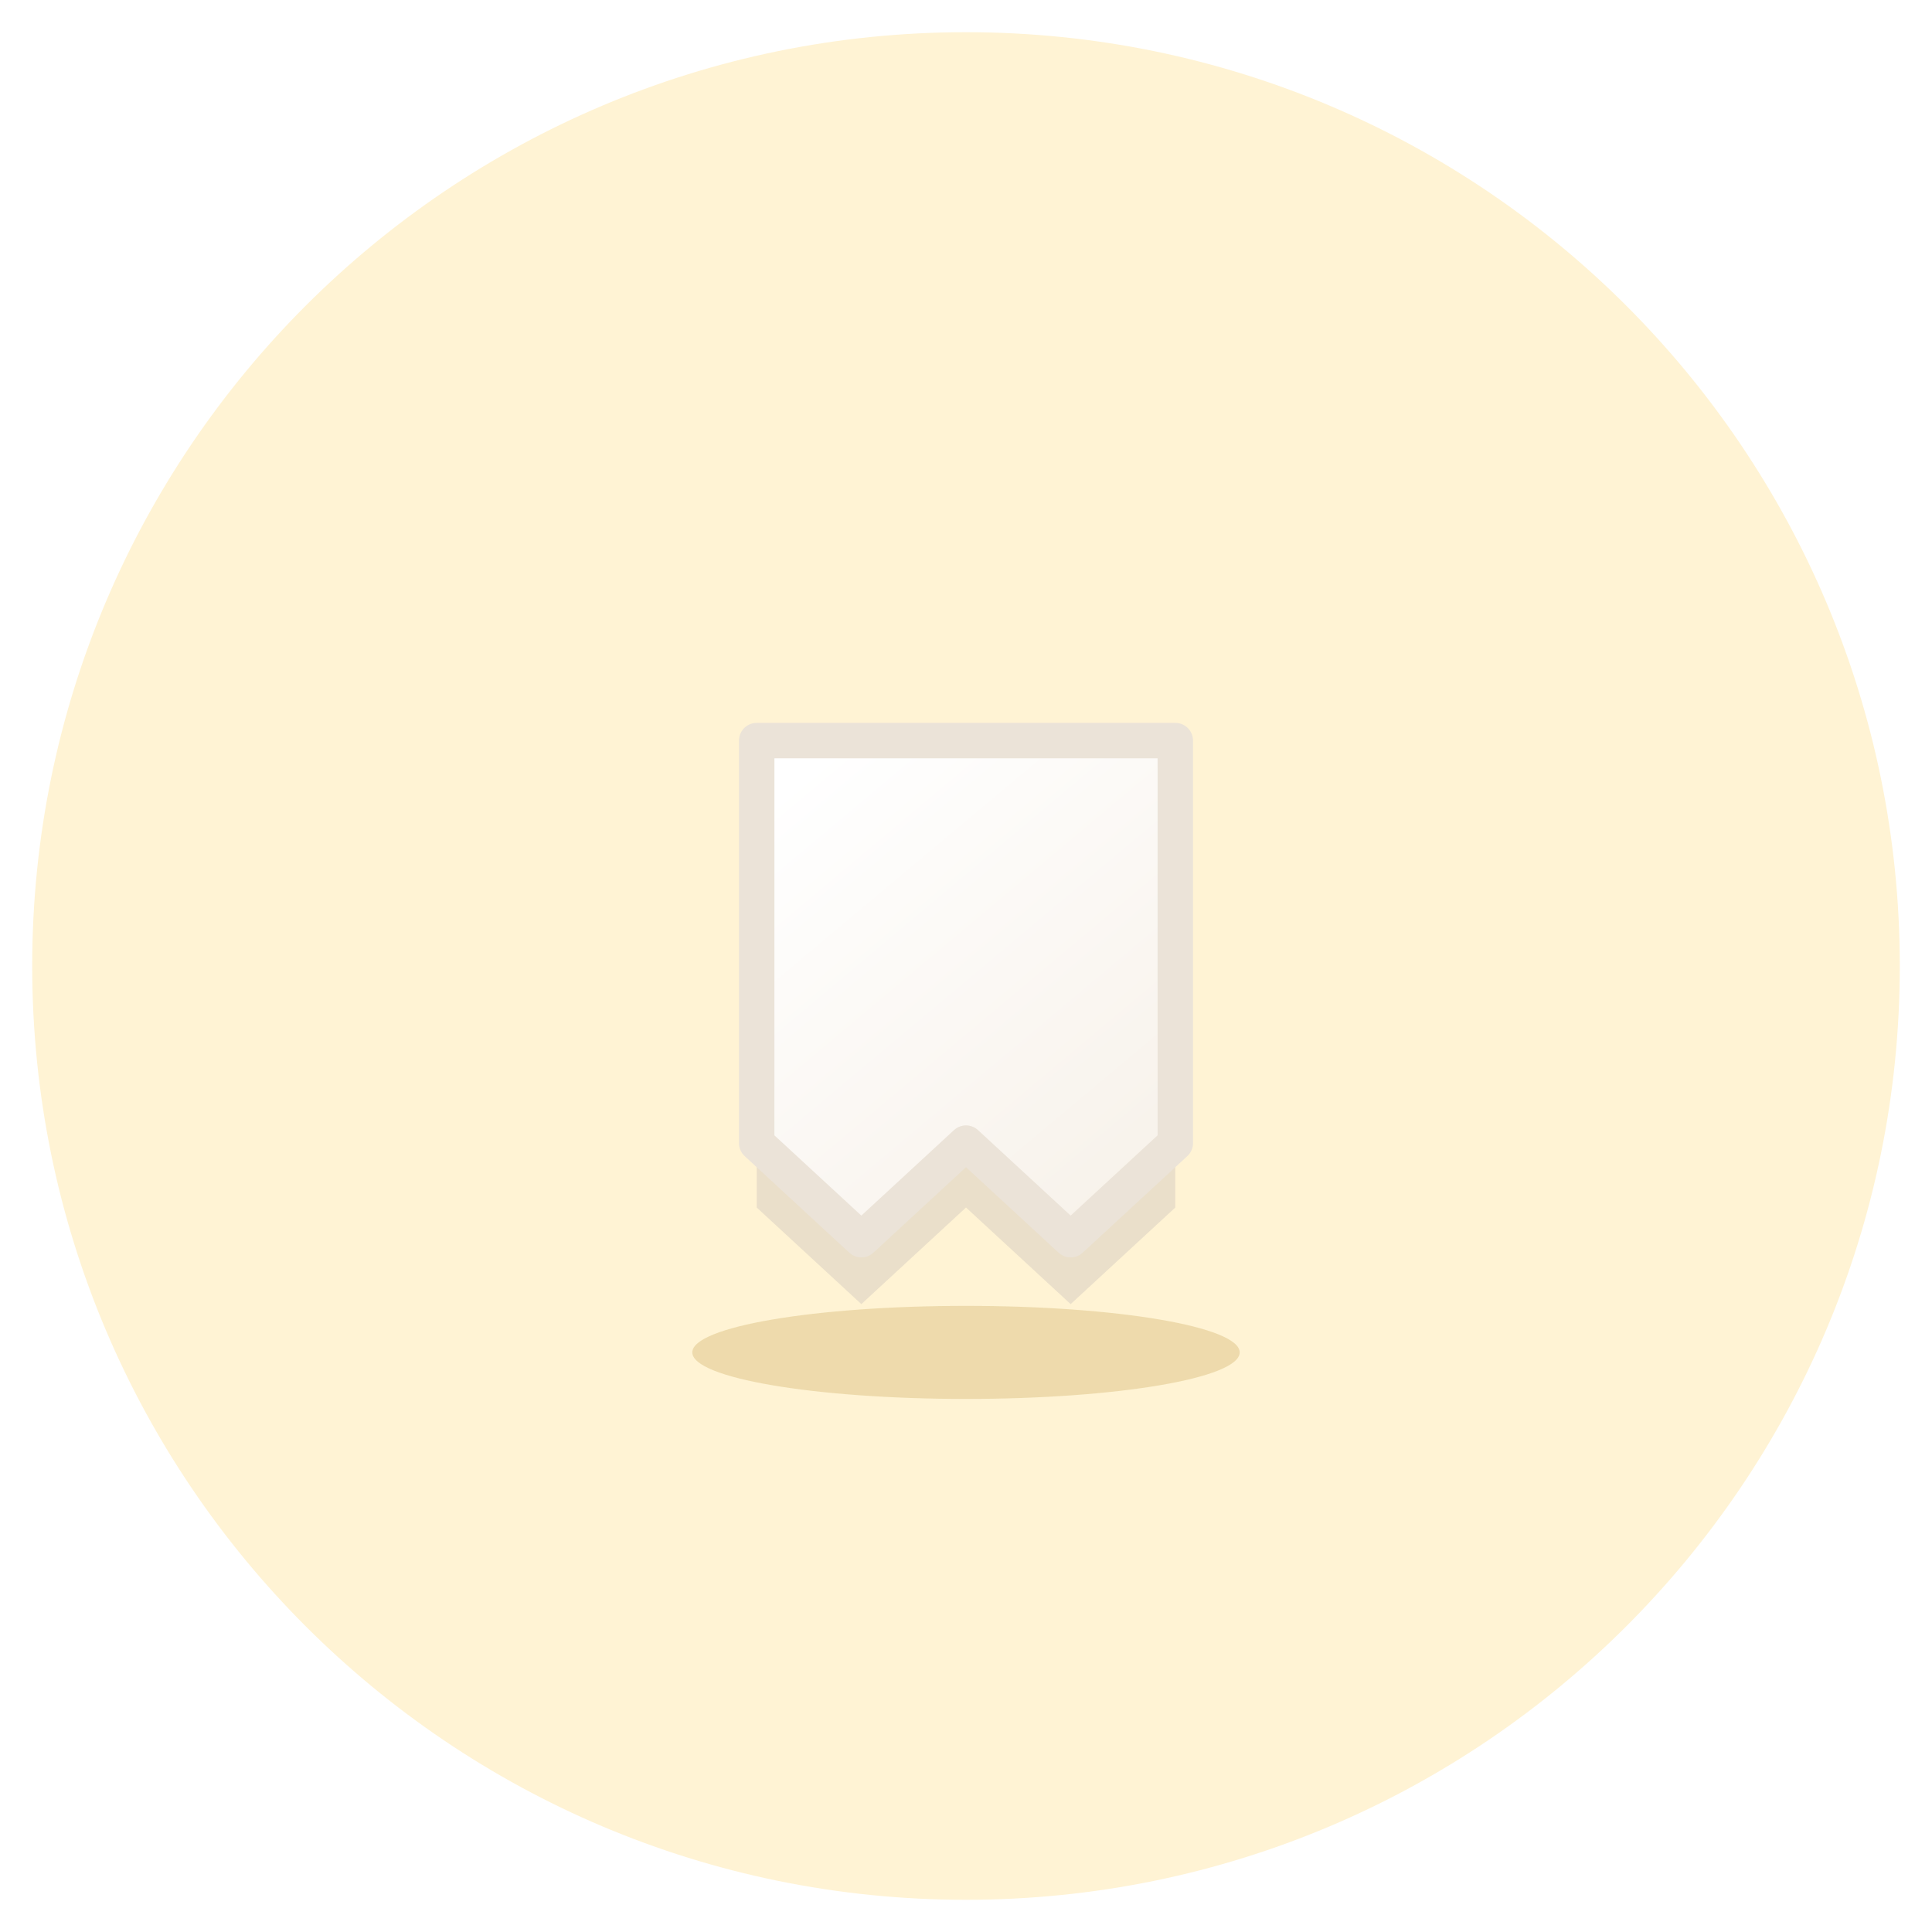
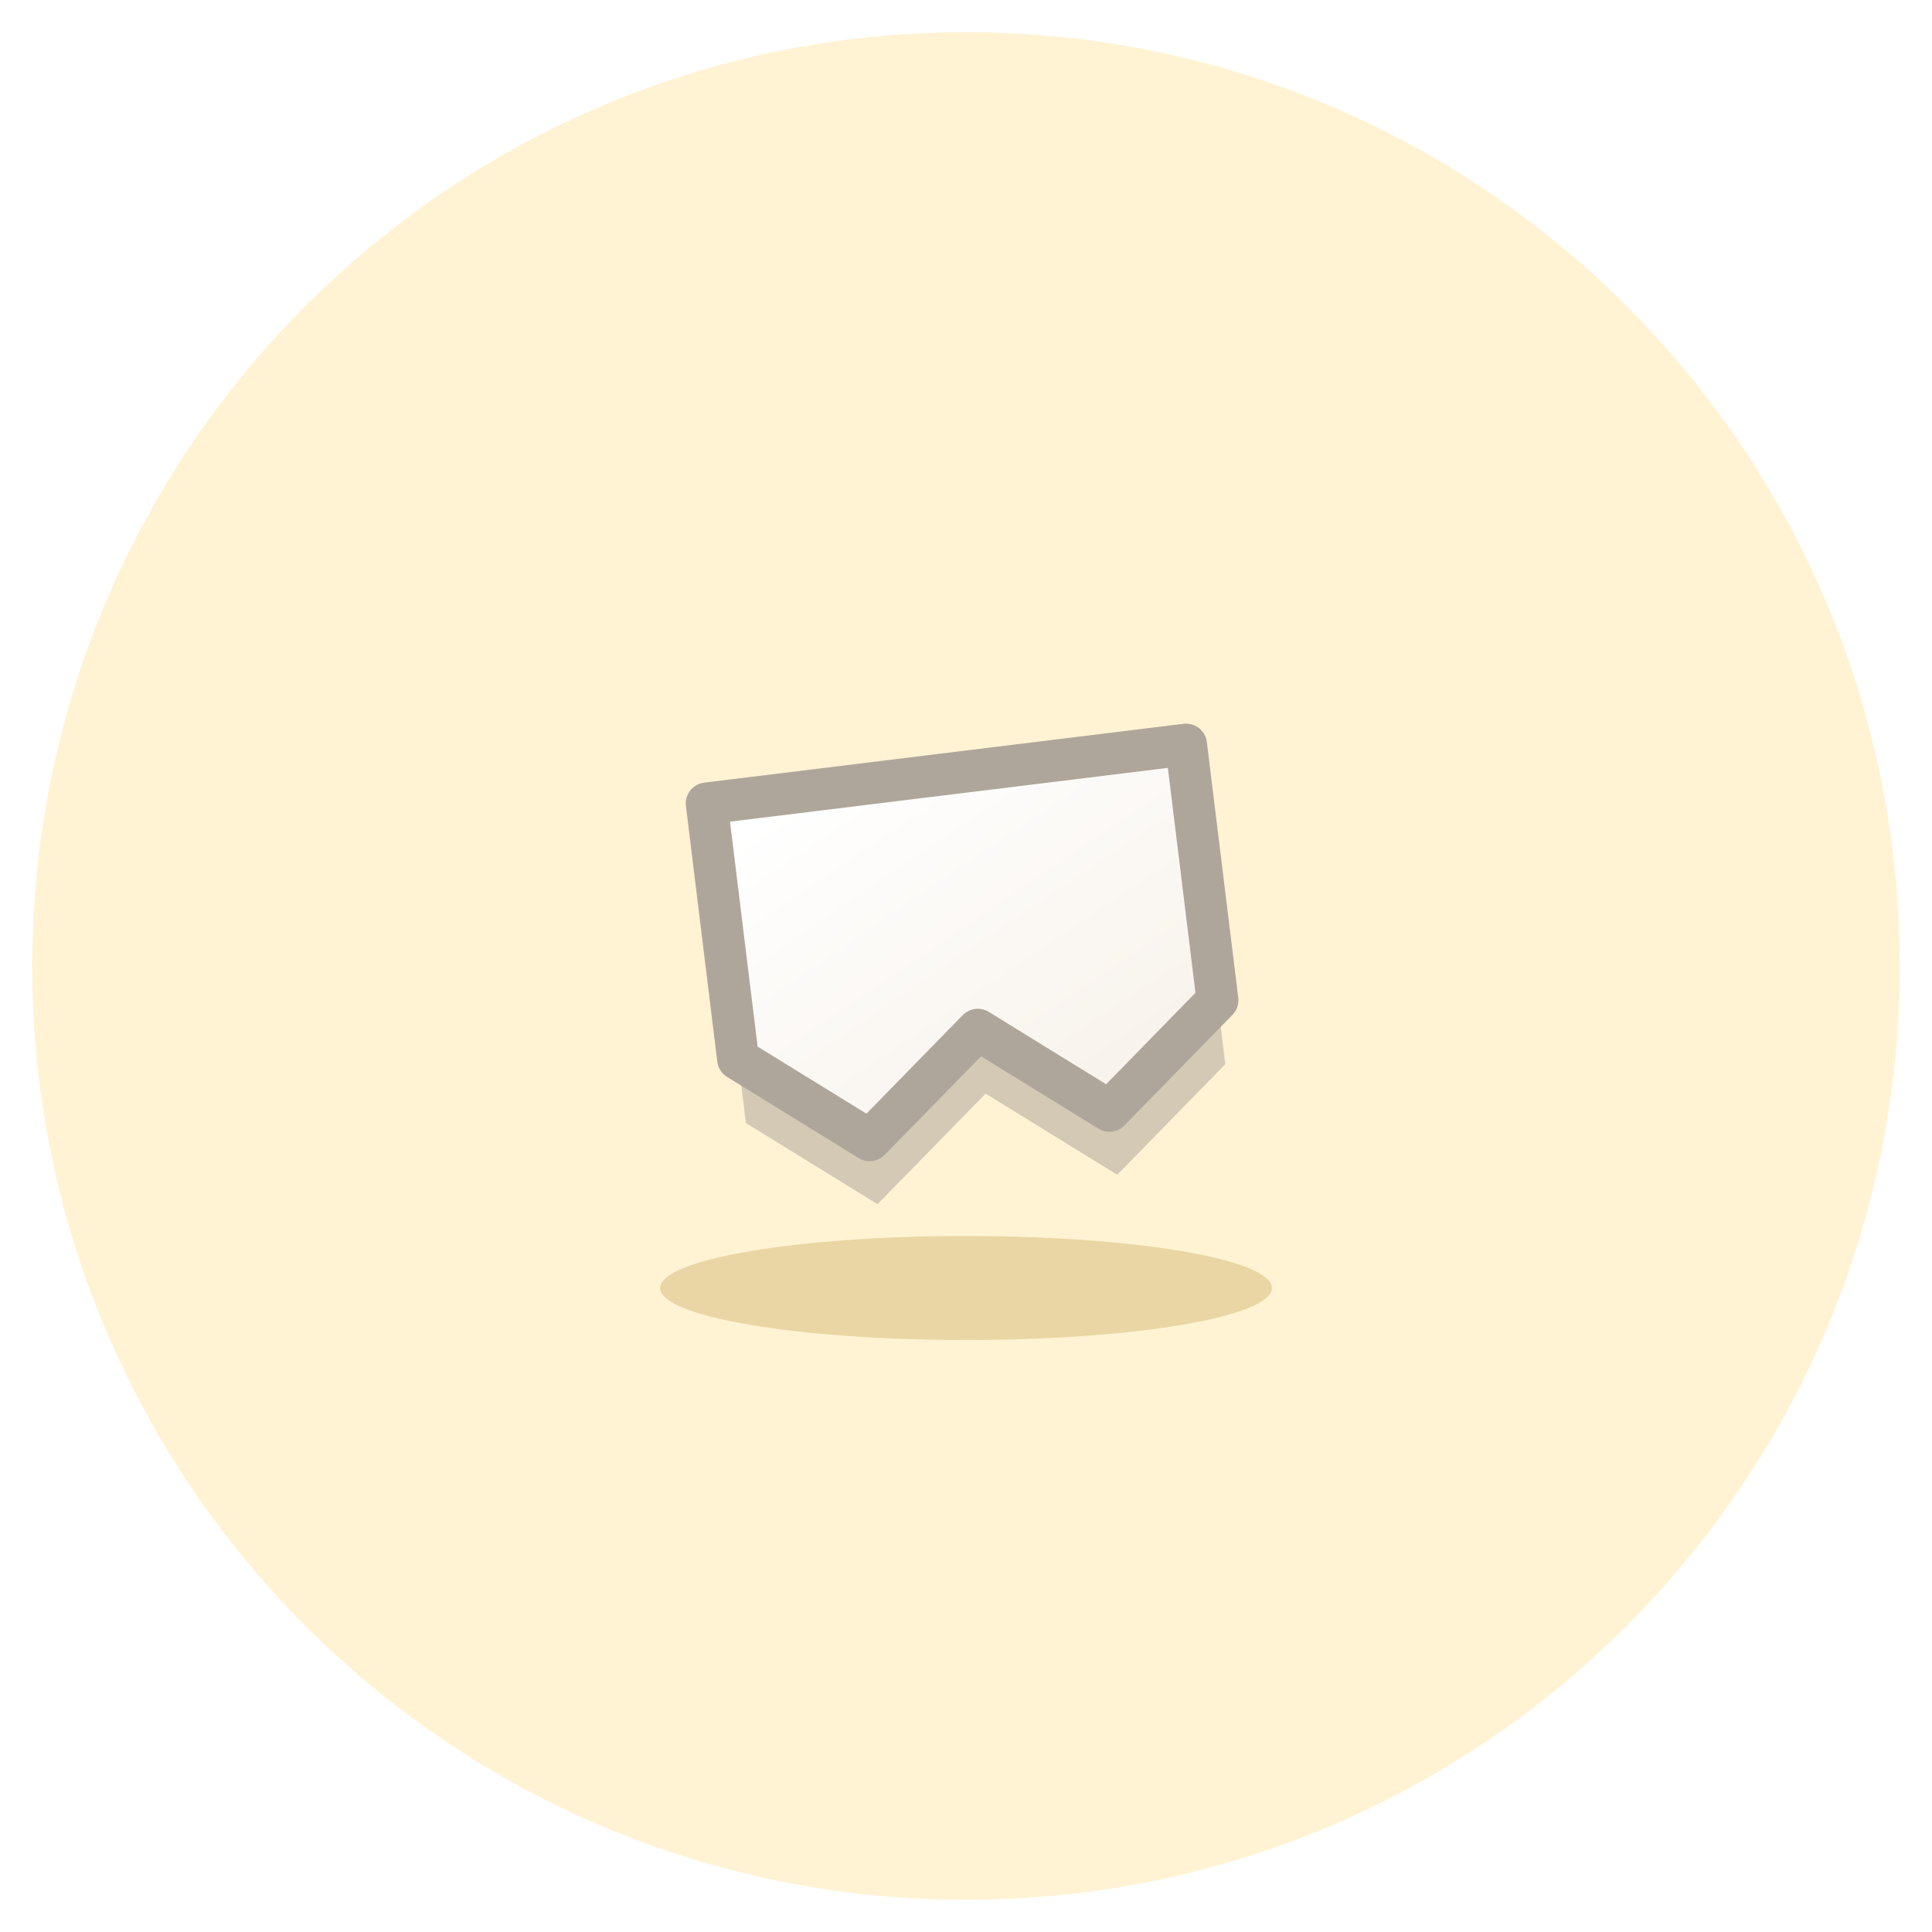
<svg xmlns="http://www.w3.org/2000/svg" viewBox="0 0 120 120" width="120" height="120">
  <defs>
    <linearGradient id="paperSheet" x1="0.2" y1="0" x2="0.9" y2="1">
      <stop offset="0" stop-color="#FFFFFF" />
      <stop offset="1" stop-color="#F7F1E9" />
    </linearGradient>
  </defs>
  <g id="quiz-paperCorner">
    <circle cx="60" cy="60" r="58" fill="#FFF3D4" />
-     <ellipse cx="60" cy="84" rx="17" ry="2.89" fill="#A87A0C" opacity="0.2" />
-     <path d="M 47 46 h 26 v 25 l -6.5 6 l -6.5 -6 l -6.5 6 l -6.5 -6 Z" fill="#D8CEC1" opacity="0.55" transform="translate(0 4)" />
-     <path d="M 47 46 h 26 v 25 l -6.5 6 l -6.5 -6 l -6.5 6 l -6.5 -6 Z" fill="url(#paperSheet)" stroke="#EBE3D8" stroke-width="2.2" stroke-linejoin="round" />
+     <ellipse cx="60" cy="80" rx="19" ry="3.23" fill="#A87A0C" opacity="0.24" />
+     <g transform="rotate(-7 60 58)">
+       <path d="M 45 48 h 30 v 16 l -7.5 6 l -7.5 -6 l -7.5 6 l -7.5 -6 Z" fill="#AFA69B" opacity="0.55" transform="translate(0 4)" />
+       <path d="M 45 48 h 30 v 16 l -7.5 6 l -7.5 -6 l -7.5 6 l -7.5 -6 Z" fill="url(#paperSheet)" stroke="#AFA69B" stroke-width="2.6" stroke-linejoin="round" />
+     </g>
  </g>
</svg>
